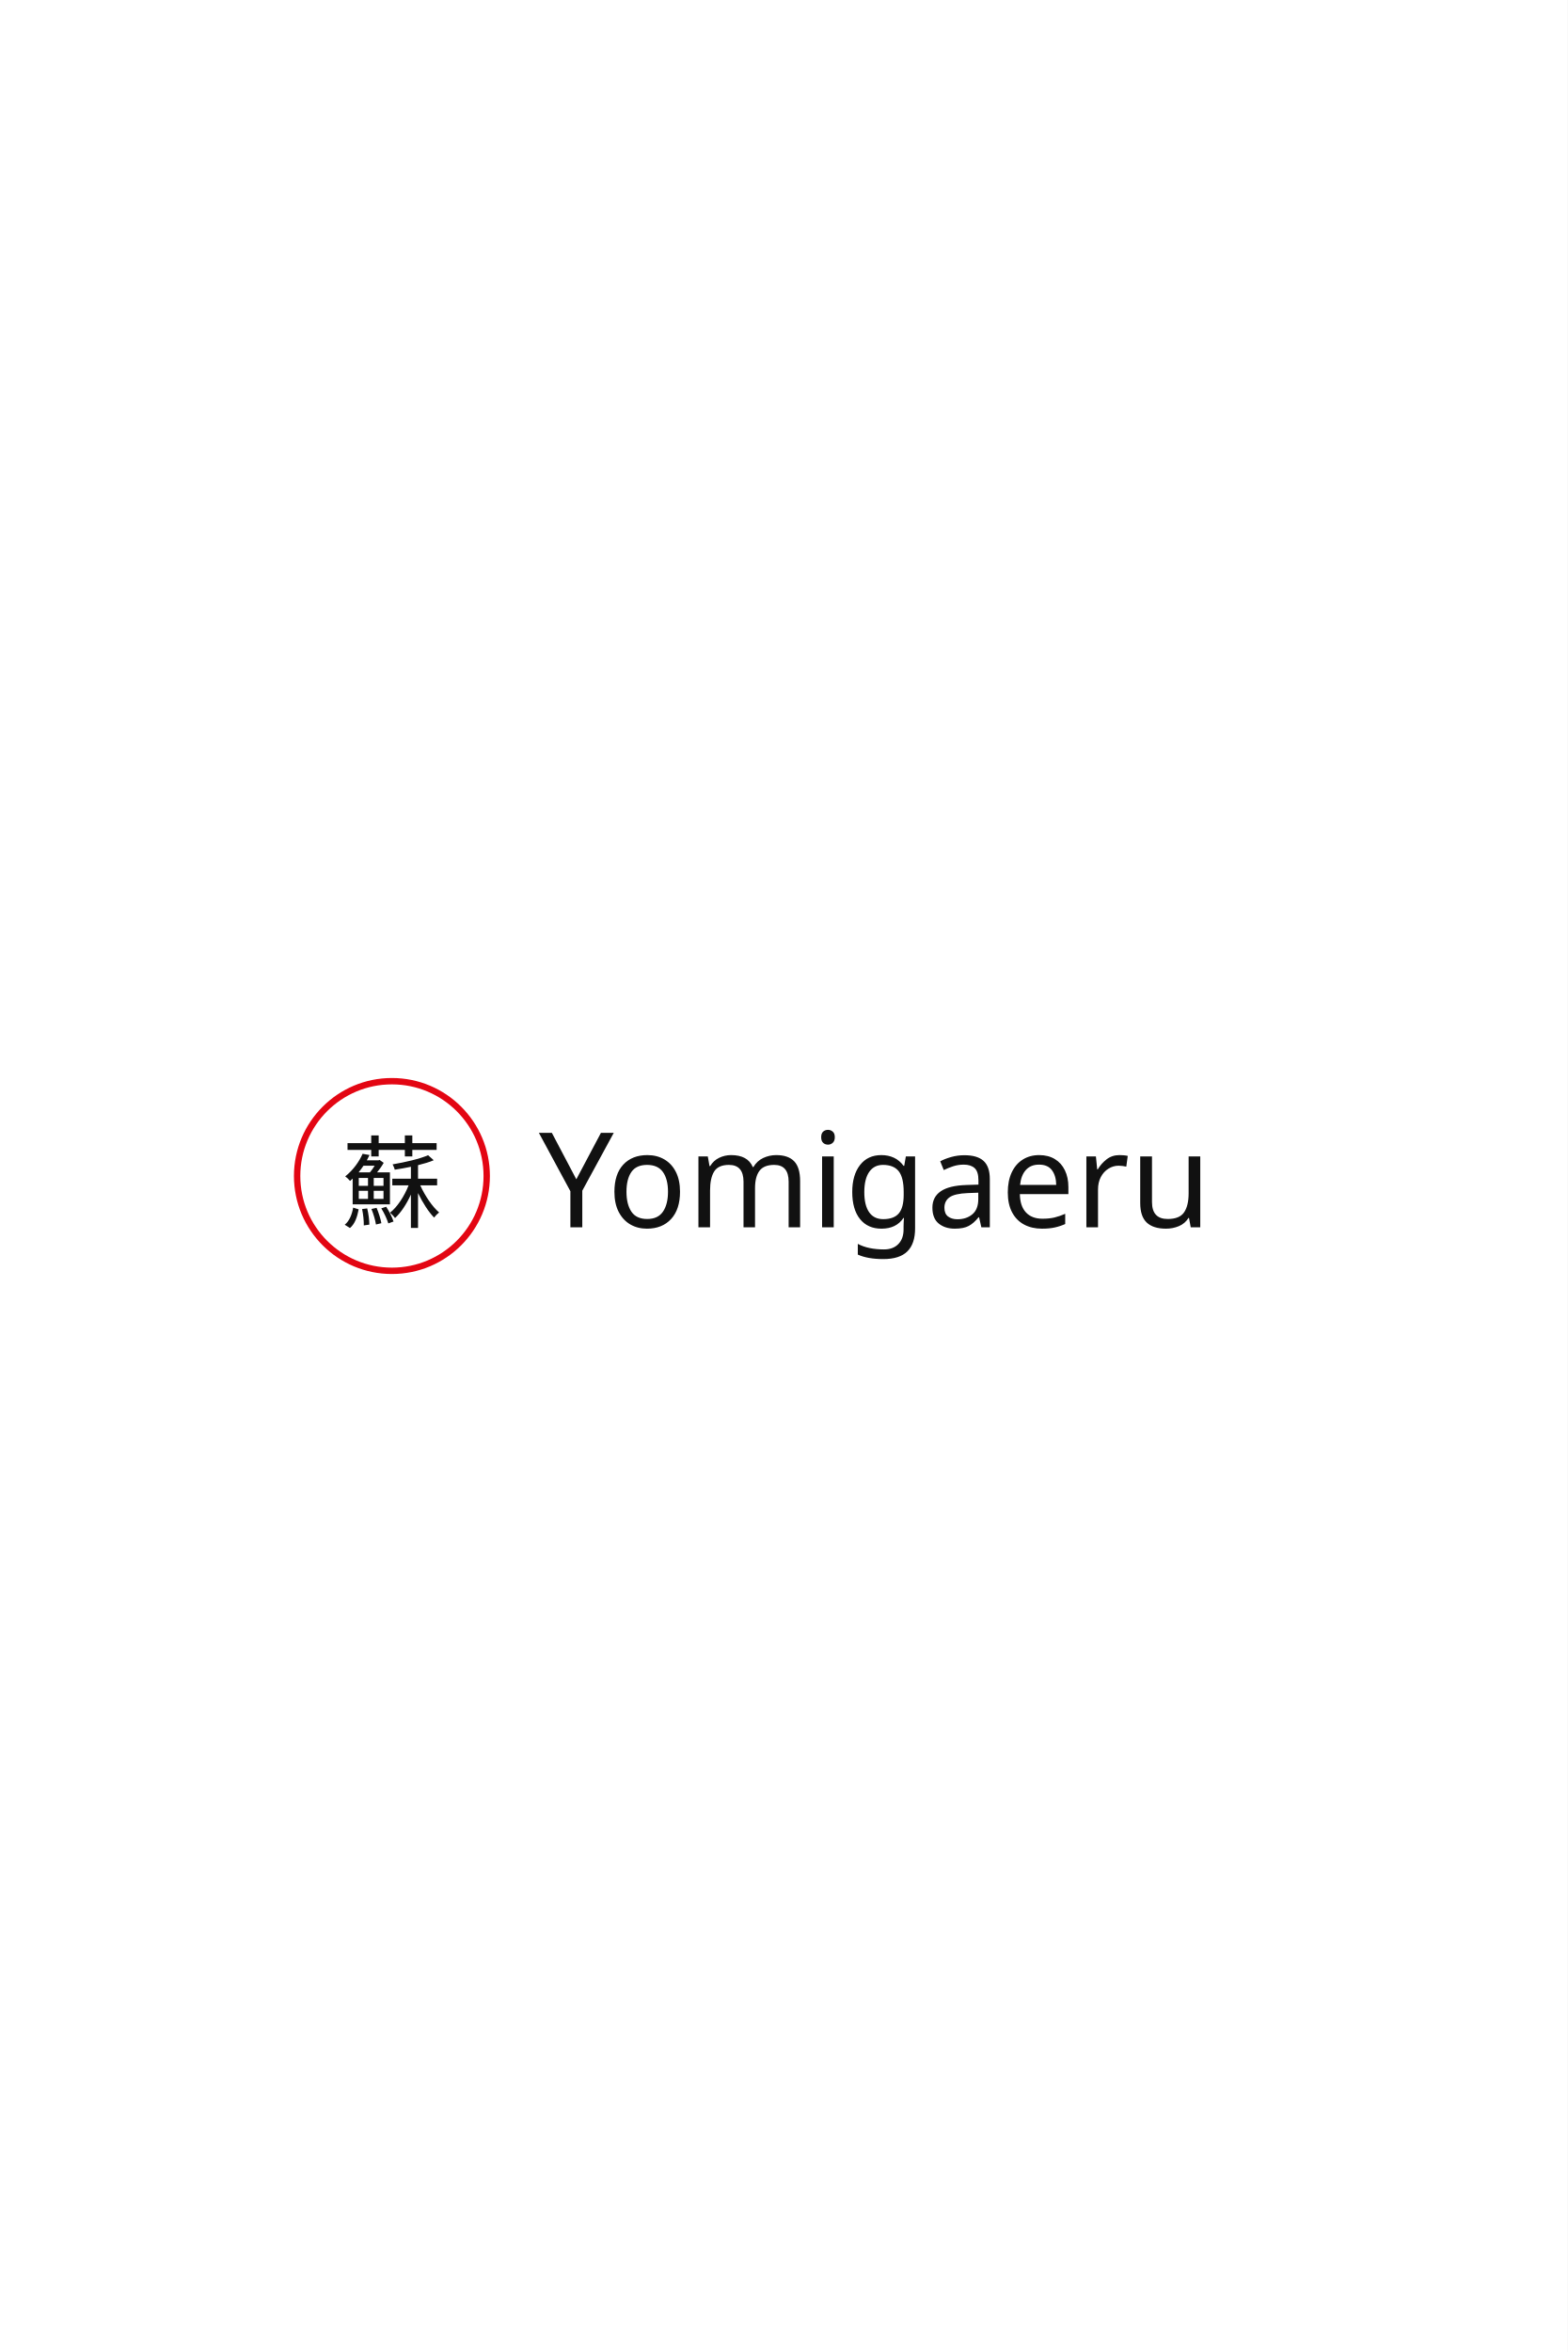
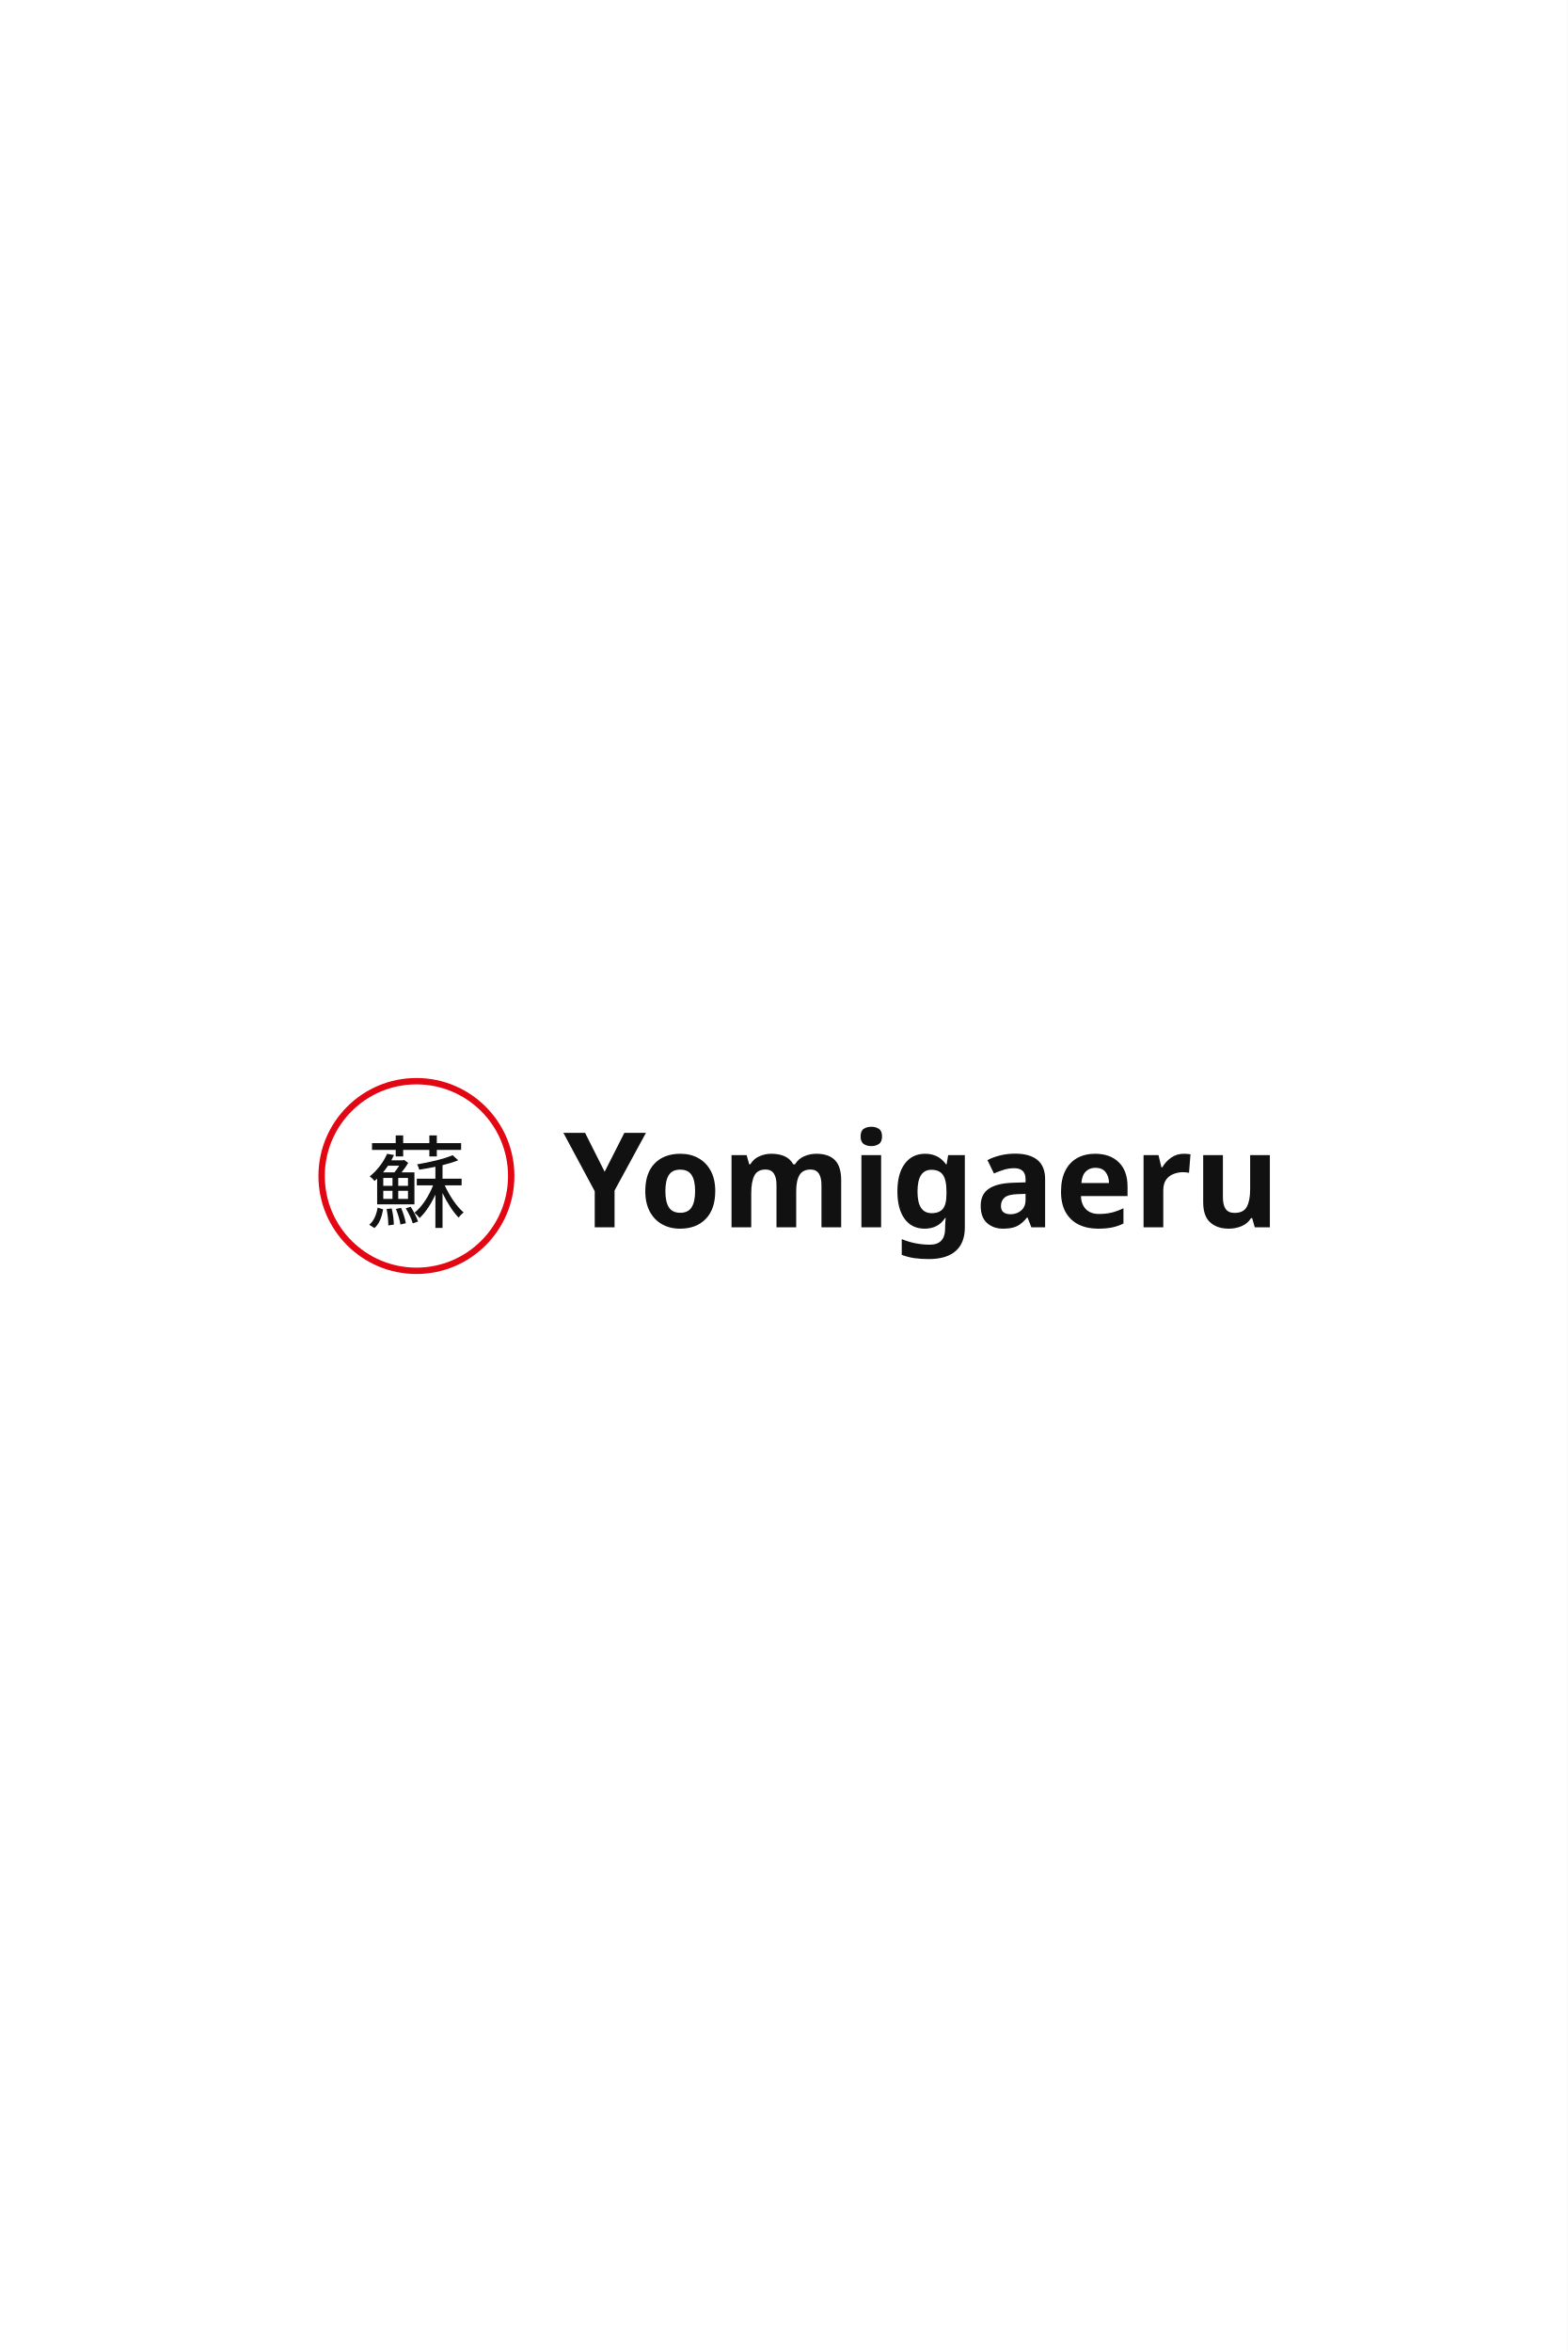
<svg xmlns="http://www.w3.org/2000/svg" width="640" height="960" viewBox="0 0 640 960">
  <rect x="0" y="0" width="640" height="960" fill="#FFFFFF" />
  <g transform="translate(320, 480)">
-     <circle cx="-160" cy="0" r="38.7" fill="#FFFFFF" stroke="#E30613" stroke-width="2.6" />
-     <text x="-160" y="0" font-family="'Hiragino Mincho ProN', 'Yu Mincho', 'Noto Serif JP', serif" font-size="41" fill="#111111" text-anchor="middle" dominant-baseline="central">蘇</text>
-     <text x="-100" y="0" font-family="'Avenir Next Ultra Light', 'Avenir Next'" font-weight="100" font-size="54" fill="#111111" text-anchor="start" dominant-baseline="central">Yomigaeru</text>
+     <circle cx="-150" cy="0" r="38.7" fill="#FFFFFF" stroke="#E30613" stroke-width="2.6" />
+     <text x="-150" y="0" font-family="'Hiragino Mincho ProN', 'Yu Mincho', 'Noto Serif JP', serif" font-size="41" fill="#111111" text-anchor="middle" dominant-baseline="central">蘇</text>
+     <text x="-90" y="0" font-family="'Avenir Next', 'Avenir Next Bold'" font-weight="700" font-size="54" fill="#111111" text-anchor="start" dominant-baseline="central">Yomigaeru</text>
  </g>
</svg>
